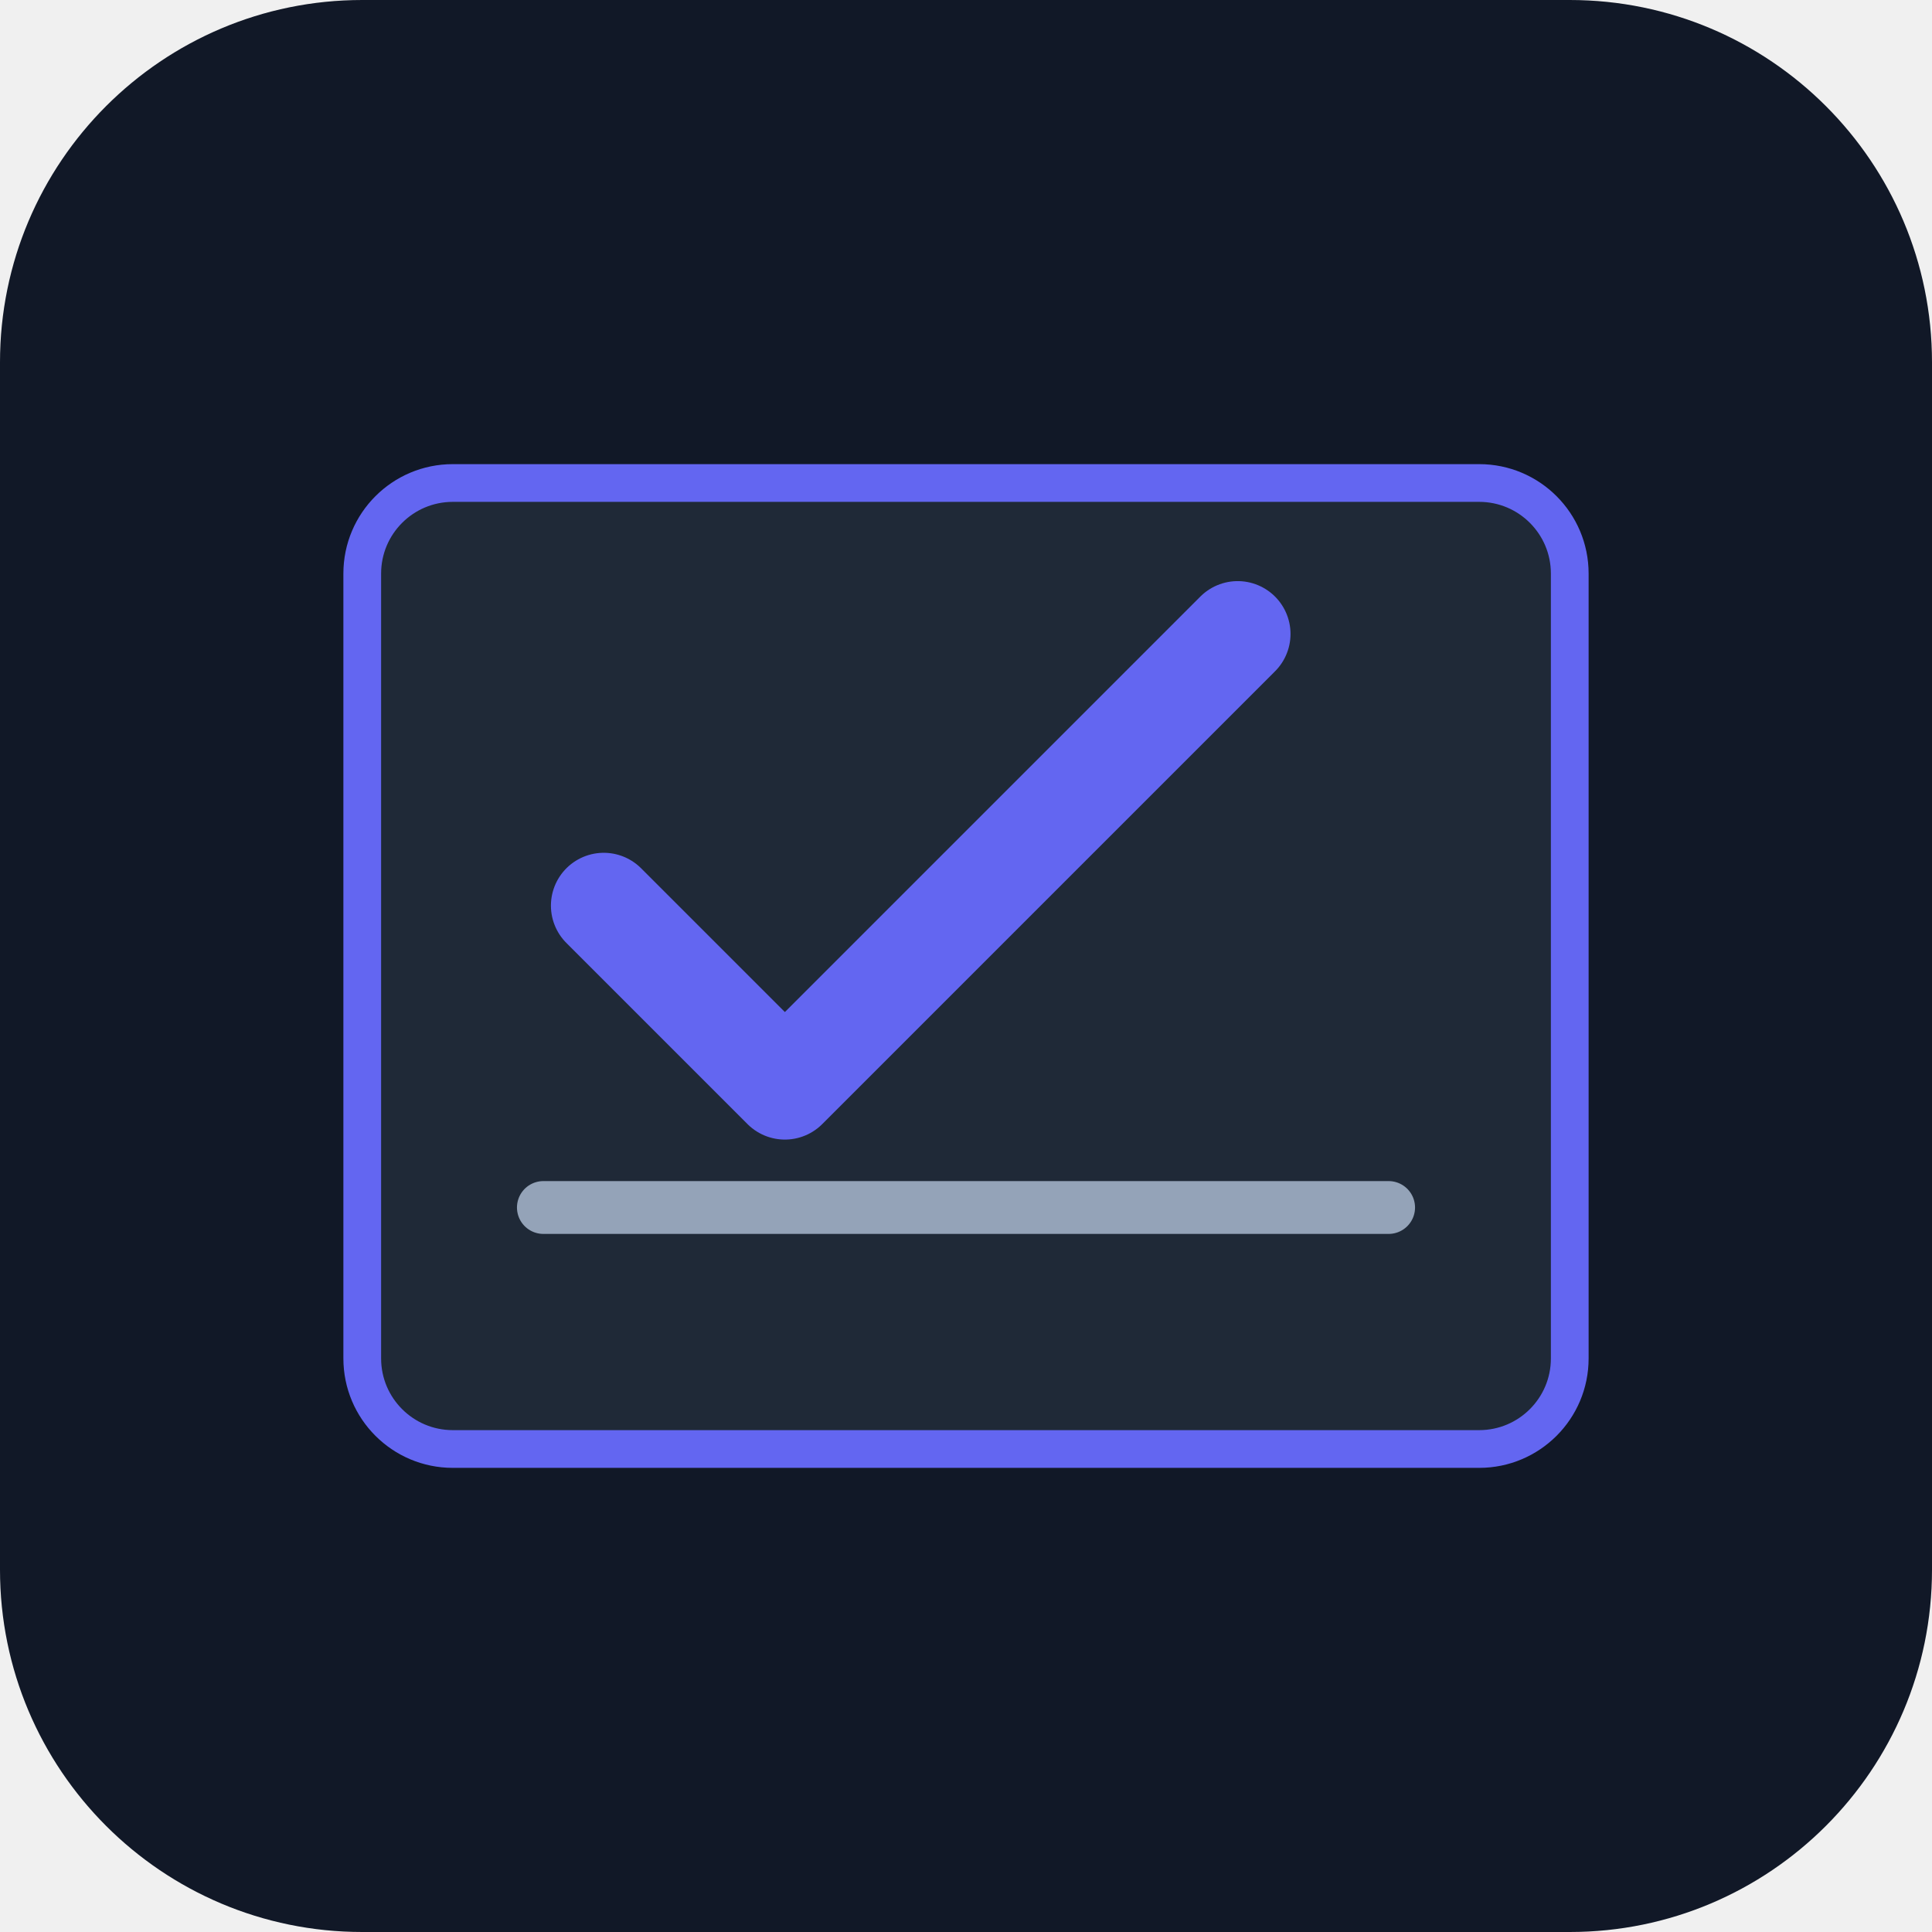
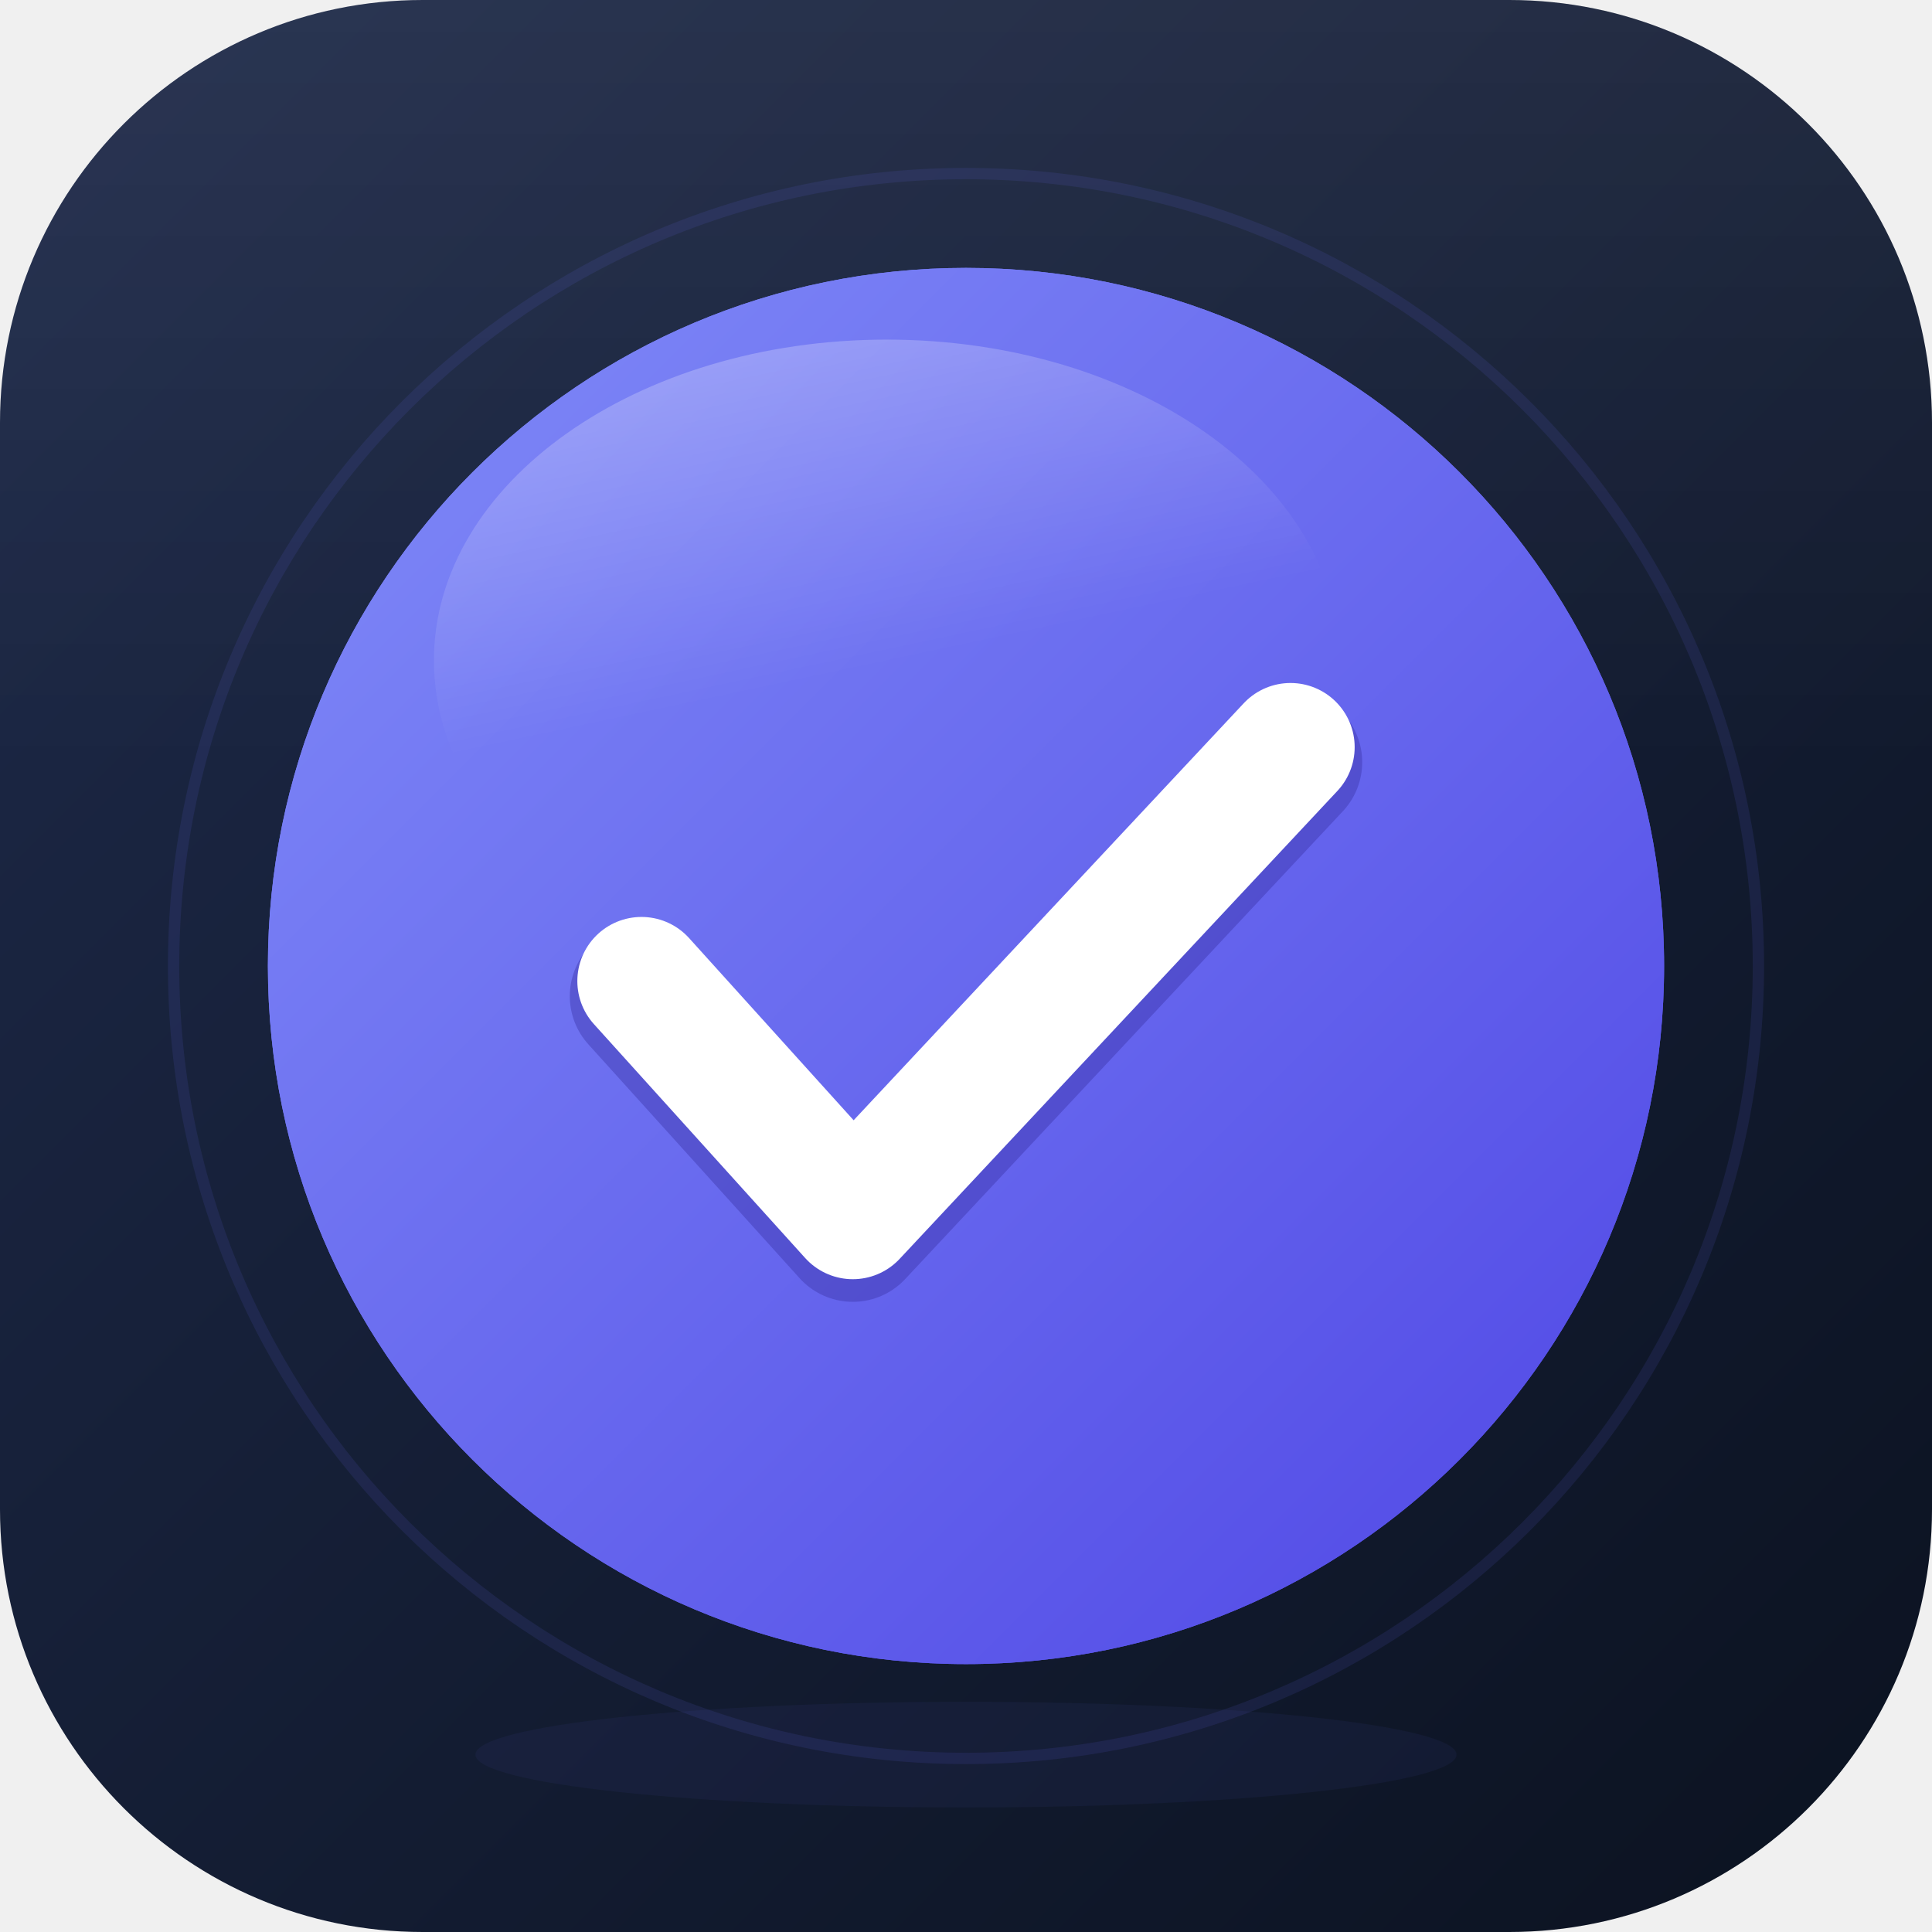
<svg xmlns="http://www.w3.org/2000/svg" viewBox="0 0 512 512">
-   <rect width="512" height="512" rx="96" fill="#111827" />
-   <rect x="96" y="128" width="320" height="256" rx="24" fill="#1f2937" stroke="#6366f1" stroke-width="10" />
-   <path d="M160 240 l48 48 l120 -120" fill="none" stroke="#6366f1" stroke-width="28" stroke-linecap="round" stroke-linejoin="round" />
-   <line x1="144" y1="320" x2="368" y2="320" stroke="#94a3b8" stroke-width="14" stroke-linecap="round" />
+   <defs>
+     <linearGradient id="bg" x1="0" y1="0" x2="1" y2="1">
+       <stop offset="0%" stop-color="#1e2a4a" />
+       <stop offset="100%" stop-color="#0b1220" />
+     </linearGradient>
+     <linearGradient id="circle" x1="0" y1="0" x2="1" y2="1">
+       <stop offset="0%" stop-color="#818cf8" />
+       <stop offset="100%" stop-color="#4f46e5" />
+     </linearGradient>
+     <linearGradient id="circleShine" x1="0" y1="0" x2="0.3" y2="1">
+       <stop offset="0%" stop-color="white" stop-opacity="0.3" />
+       <stop offset="60%" stop-color="white" stop-opacity="0" />
+     </linearGradient>
+     <filter id="glow">
+       <feGaussianBlur in="SourceGraphic" stdDeviation="20" result="blur" />
+       <feComposite in="SourceGraphic" in2="blur" operator="over" />
+     </filter>
+     <filter id="outerGlow">
+       <feGaussianBlur in="SourceAlpha" stdDeviation="24" />
+       <feOffset dx="0" dy="0" />
+       <feFlood flood-color="#6366f1" flood-opacity="0.35" />
+       <feComposite in2="SourceAlpha" operator="in" />
+       <feMerge>
+         <feMergeNode />
+         <feMergeNode in="SourceGraphic" />
+       </feMerge>
+     </filter>
+     <linearGradient id="bgShine" x1="0" y1="0" x2="0" y2="1">
+       <stop offset="0%" stop-color="white" stop-opacity="0.06" />
+       <stop offset="40%" stop-color="white" stop-opacity="0" />
+     </linearGradient>
+   </defs>
+   <rect width="512" height="512" rx="112" fill="url(#bg)" />
+   <rect width="512" height="512" rx="112" fill="url(#bgShine)" />
+   <circle cx="256" cy="256" r="210" fill="none" stroke="#6366f1" stroke-width="3" opacity="0.12" />
+   <g filter="url(#outerGlow)">
+     <circle cx="256" cy="256" r="185" fill="url(#circle)" />
+   </g>
+   <circle cx="256" cy="256" r="185" fill="url(#circle)" />
+   <ellipse cx="235" cy="175" rx="120" ry="85" fill="url(#circleShine)" />
+   <path d="M170 264 l56 62 l116 -124" fill="none" stroke="#3730a3" stroke-width="38" stroke-linecap="round" stroke-linejoin="round" opacity="0.4" />
+   <path d="M170 260 l56 62 l116 -124" fill="none" stroke="white" stroke-width="34" stroke-linecap="round" stroke-linejoin="round" />
+   <ellipse cx="256" cy="465" rx="130" ry="14" fill="#6366f1" opacity="0.06" />
</svg>
